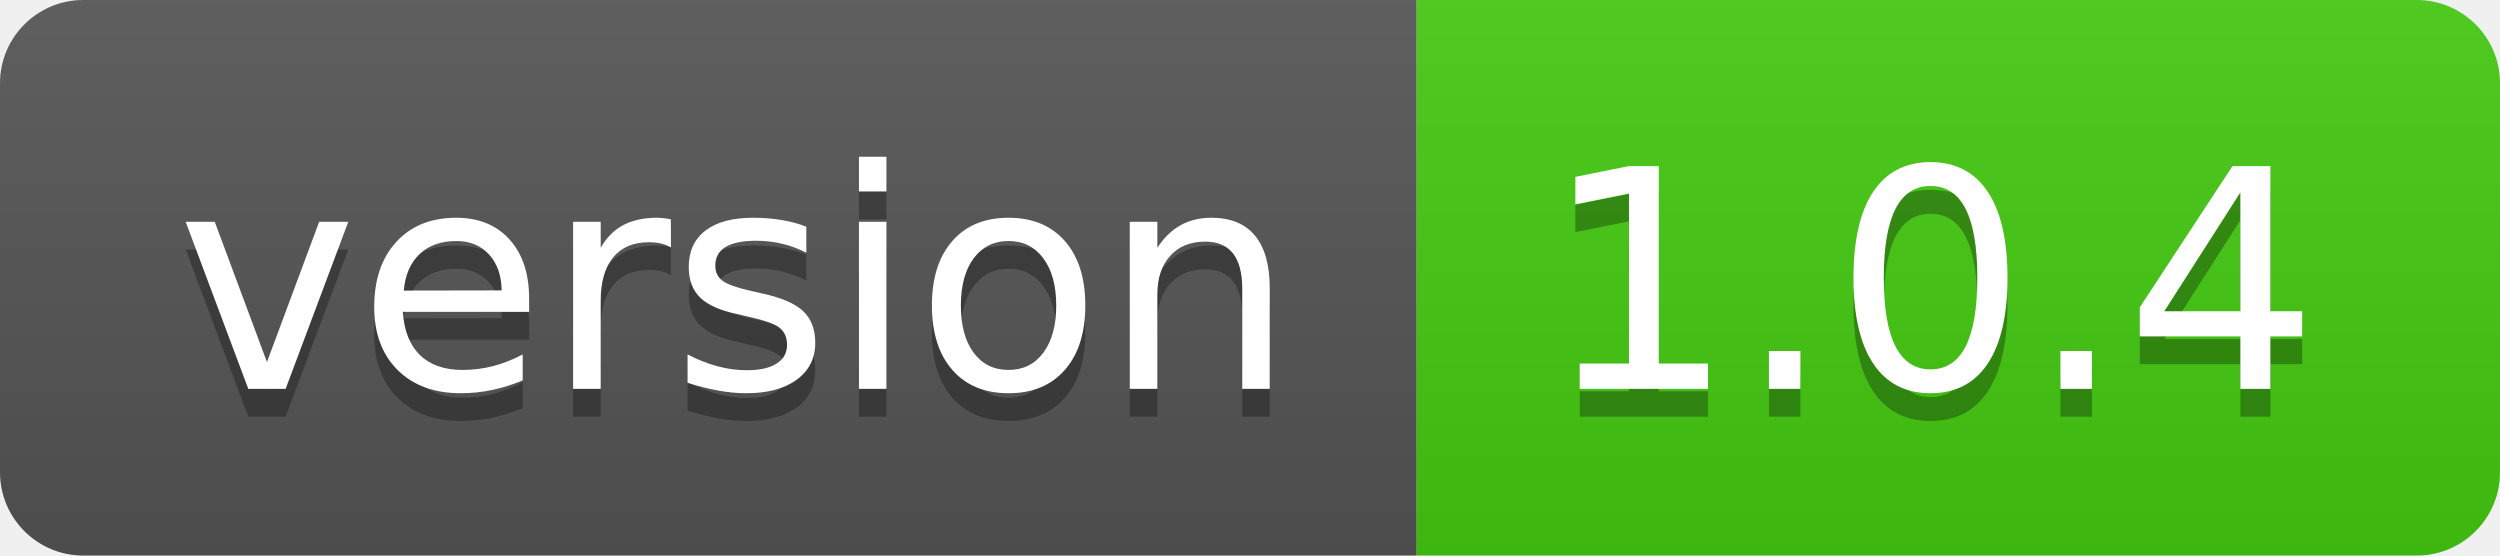
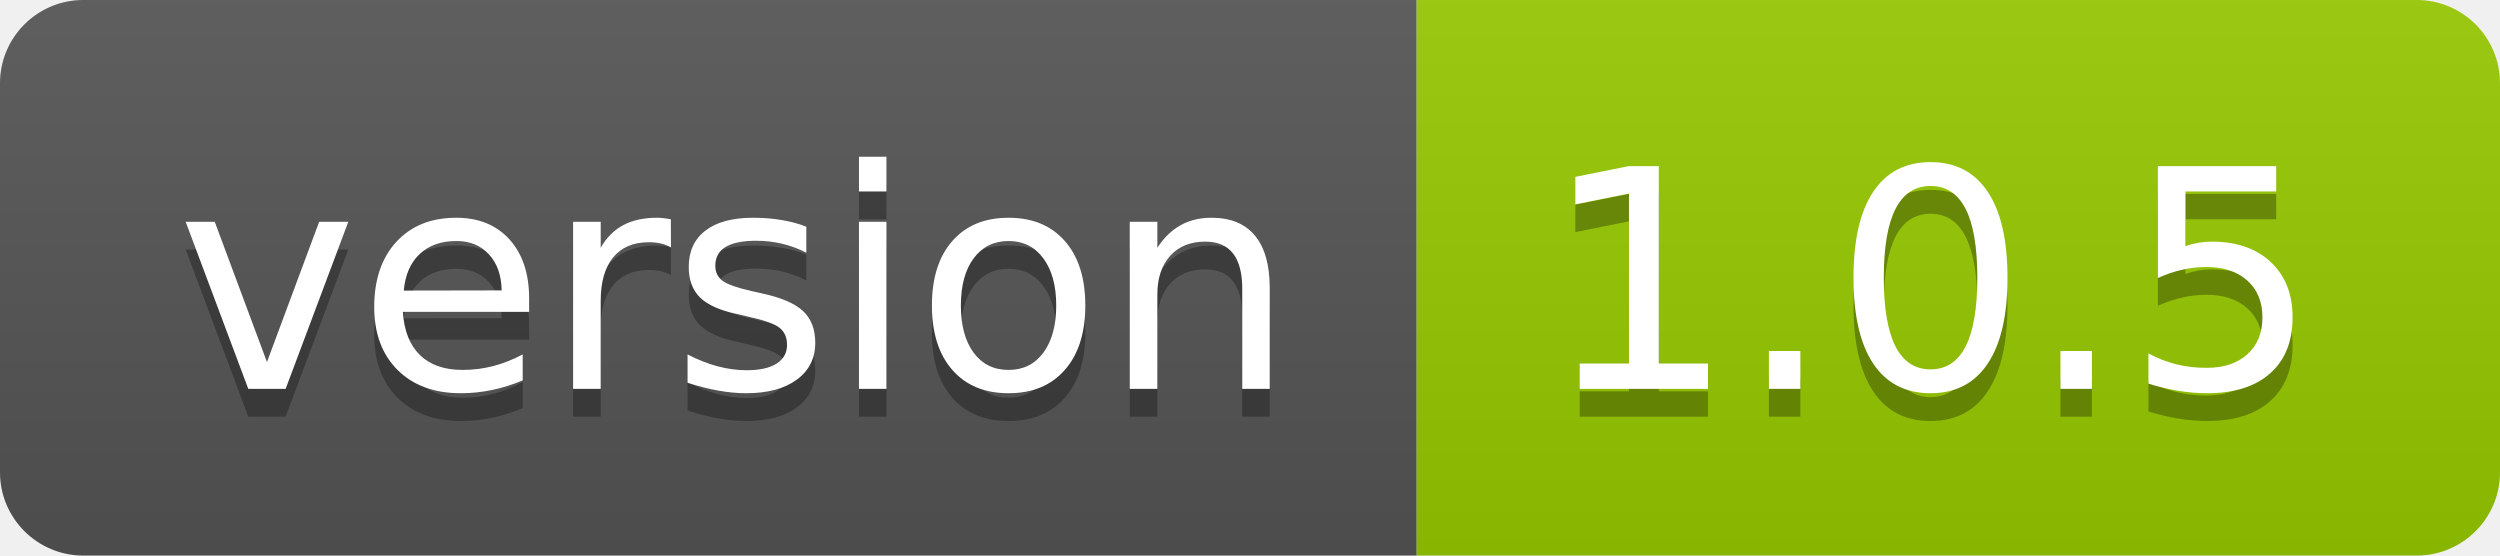
<svg xmlns="http://www.w3.org/2000/svg" width="90" height="20">
  <linearGradient id="smooth" x2="0" y2="100%">
    <stop offset="0" stop-color="#bbb" stop-opacity=".1" />
    <stop offset="1" stop-opacity=".1" />
  </linearGradient>
  <clipPath id="round">
    <rect width="90" height="20" rx="3" fill="#fff" />
  </clipPath>
  <g clip-path="url(#round)">
    <rect width="51" height="20" fill="#555" />
-     <rect x="51" width="39" height="20" fill="#4c1" />
+     <rect x="51" width="39" height="20" fill="#97ca00" />
    <rect width="90" height="20" fill="url(#smooth)" />
  </g>
  <g fill="#fff" text-anchor="middle" font-family="DejaVu Sans,Verdana,Geneva,sans-serif" font-size="110">
    <text x="265" y="150" fill="#010101" fill-opacity=".3" transform="scale(0.1)" textLength="410" lengthAdjust="spacing">version</text>
    <text x="265" y="140" transform="scale(0.1)" textLength="410" lengthAdjust="spacing">version</text>
-     <text x="695" y="150" fill="#010101" fill-opacity=".3" transform="scale(0.1)" textLength="290" lengthAdjust="spacing">1.0.4</text>
-     <text x="695" y="140" transform="scale(0.1)" textLength="290" lengthAdjust="spacing">1.0.4</text>
+     <text x="695" y="150" fill="#010101" fill-opacity=".3" transform="scale(0.1)" textLength="290" lengthAdjust="spacing">1.0.5</text>
+     <text x="695" y="140" transform="scale(0.1)" textLength="290" lengthAdjust="spacing">1.0.5</text>
  </g>
</svg>
